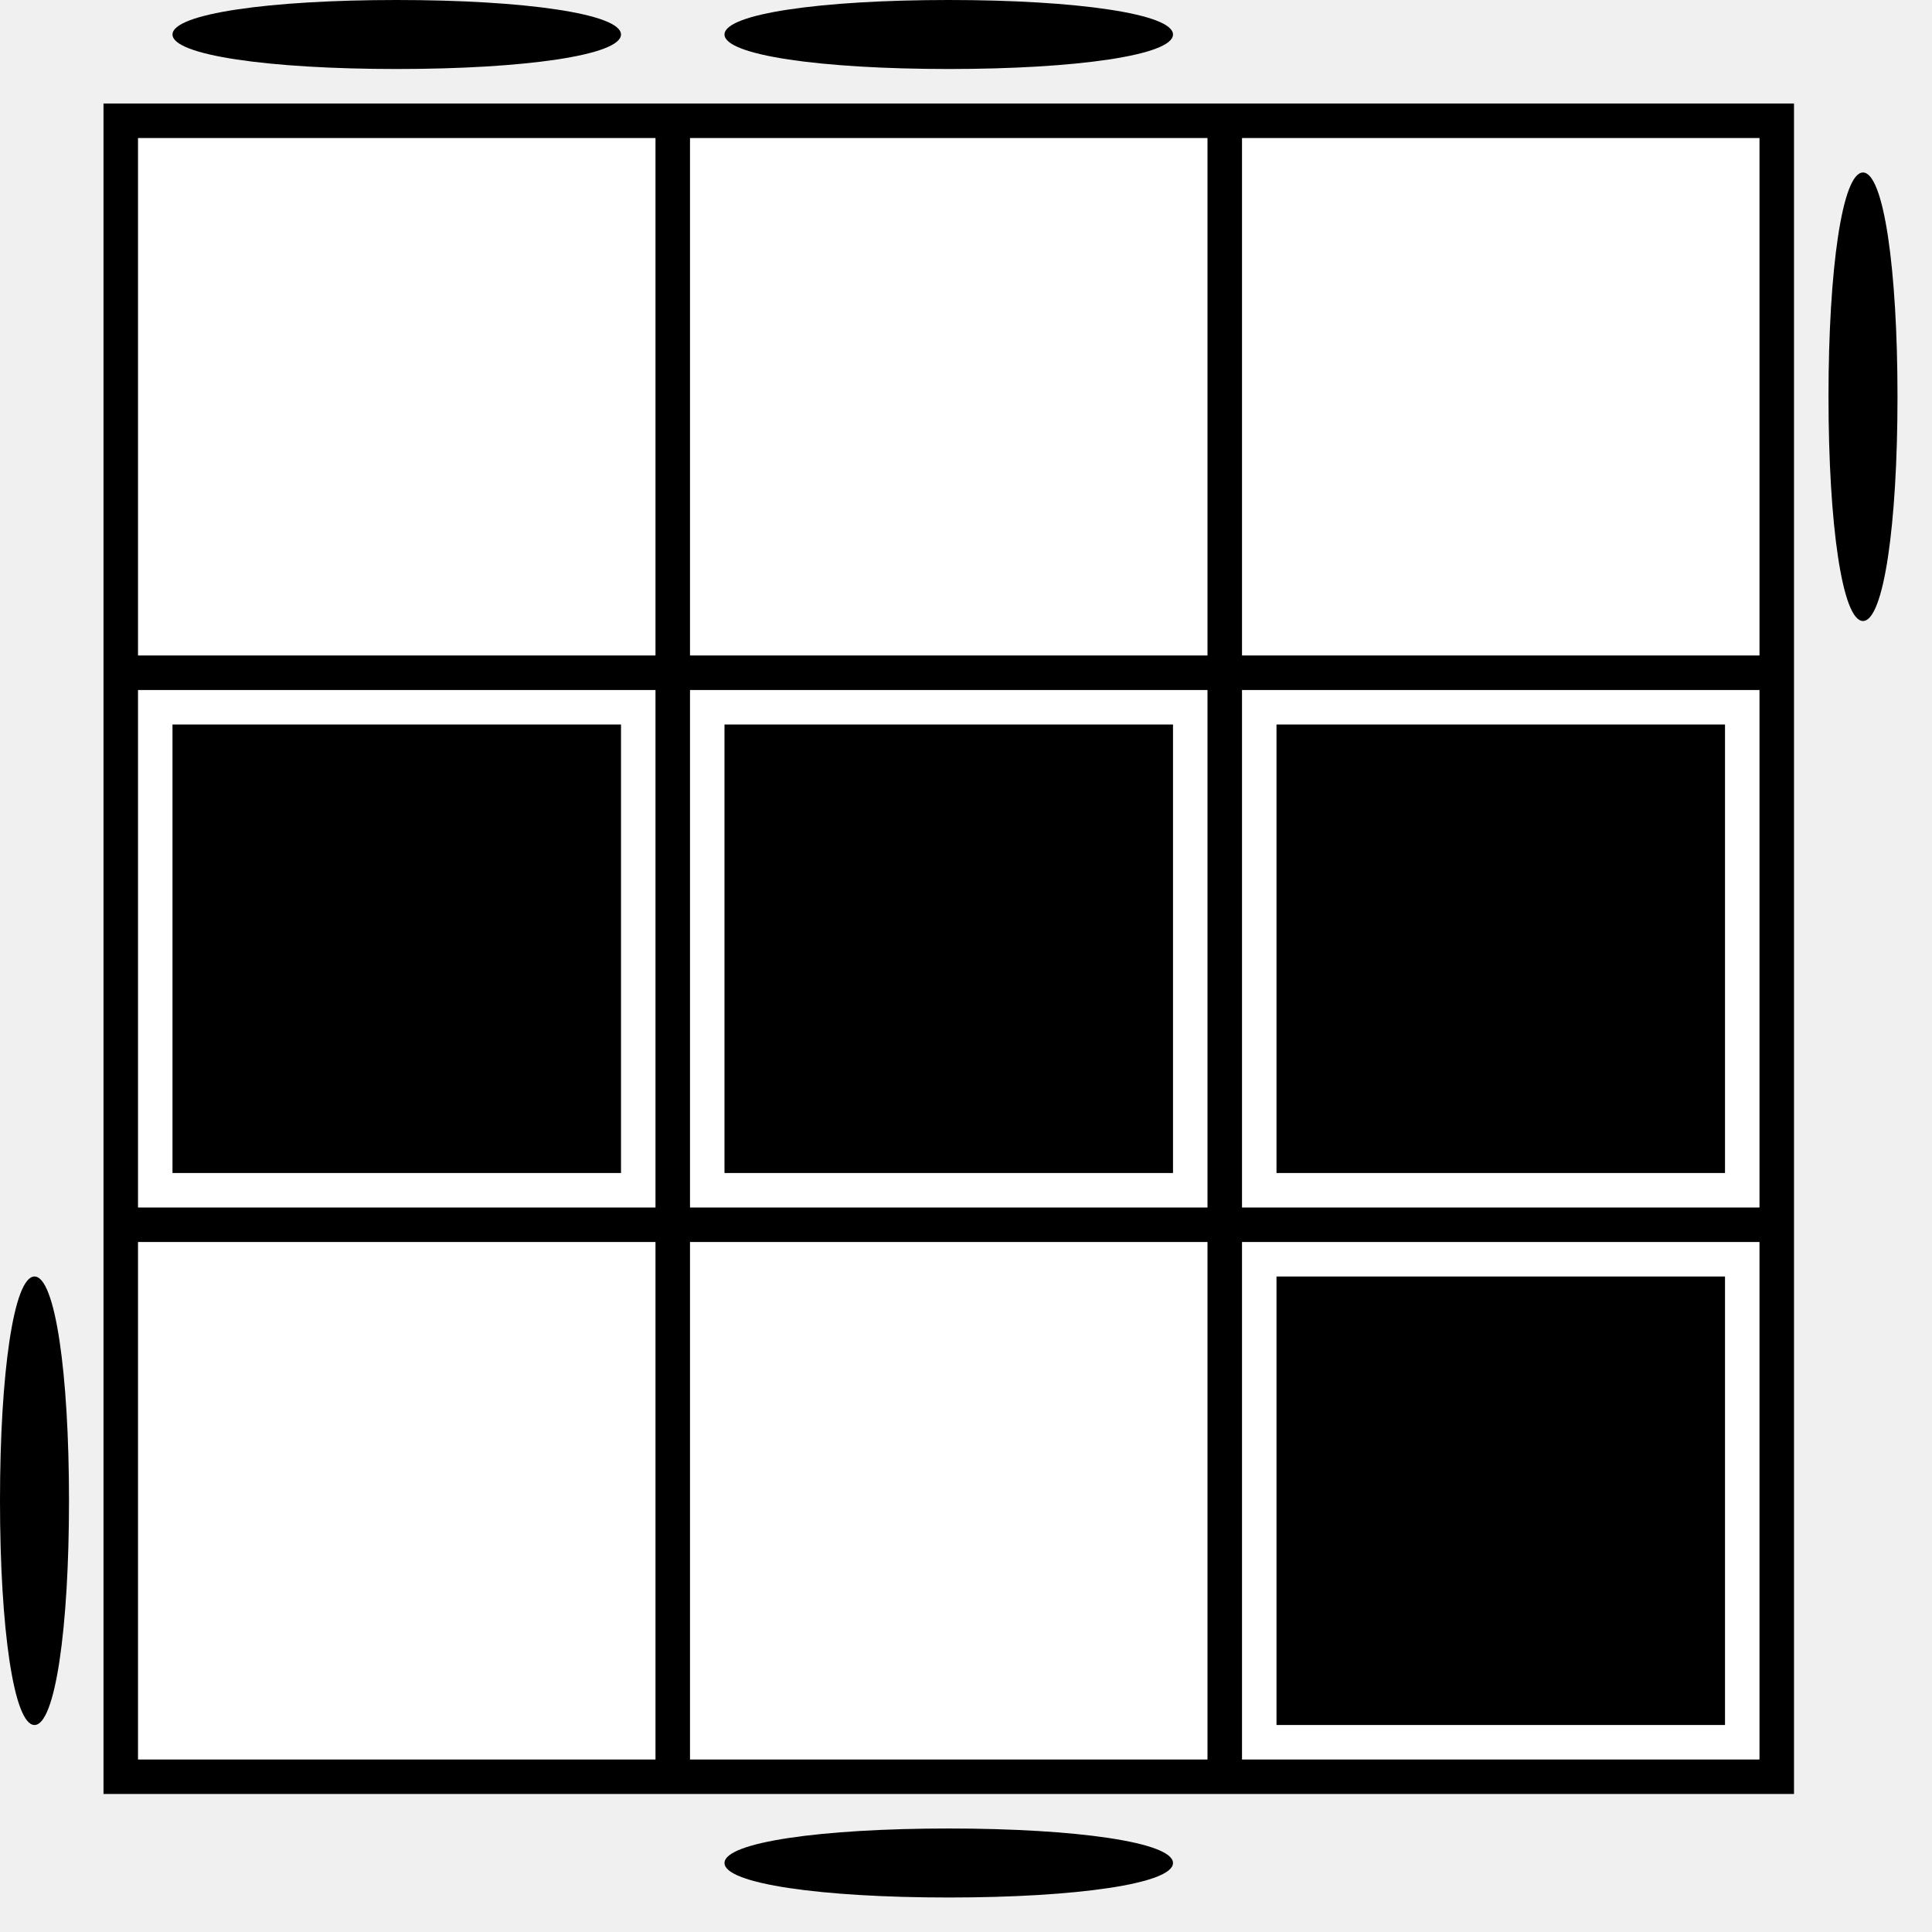
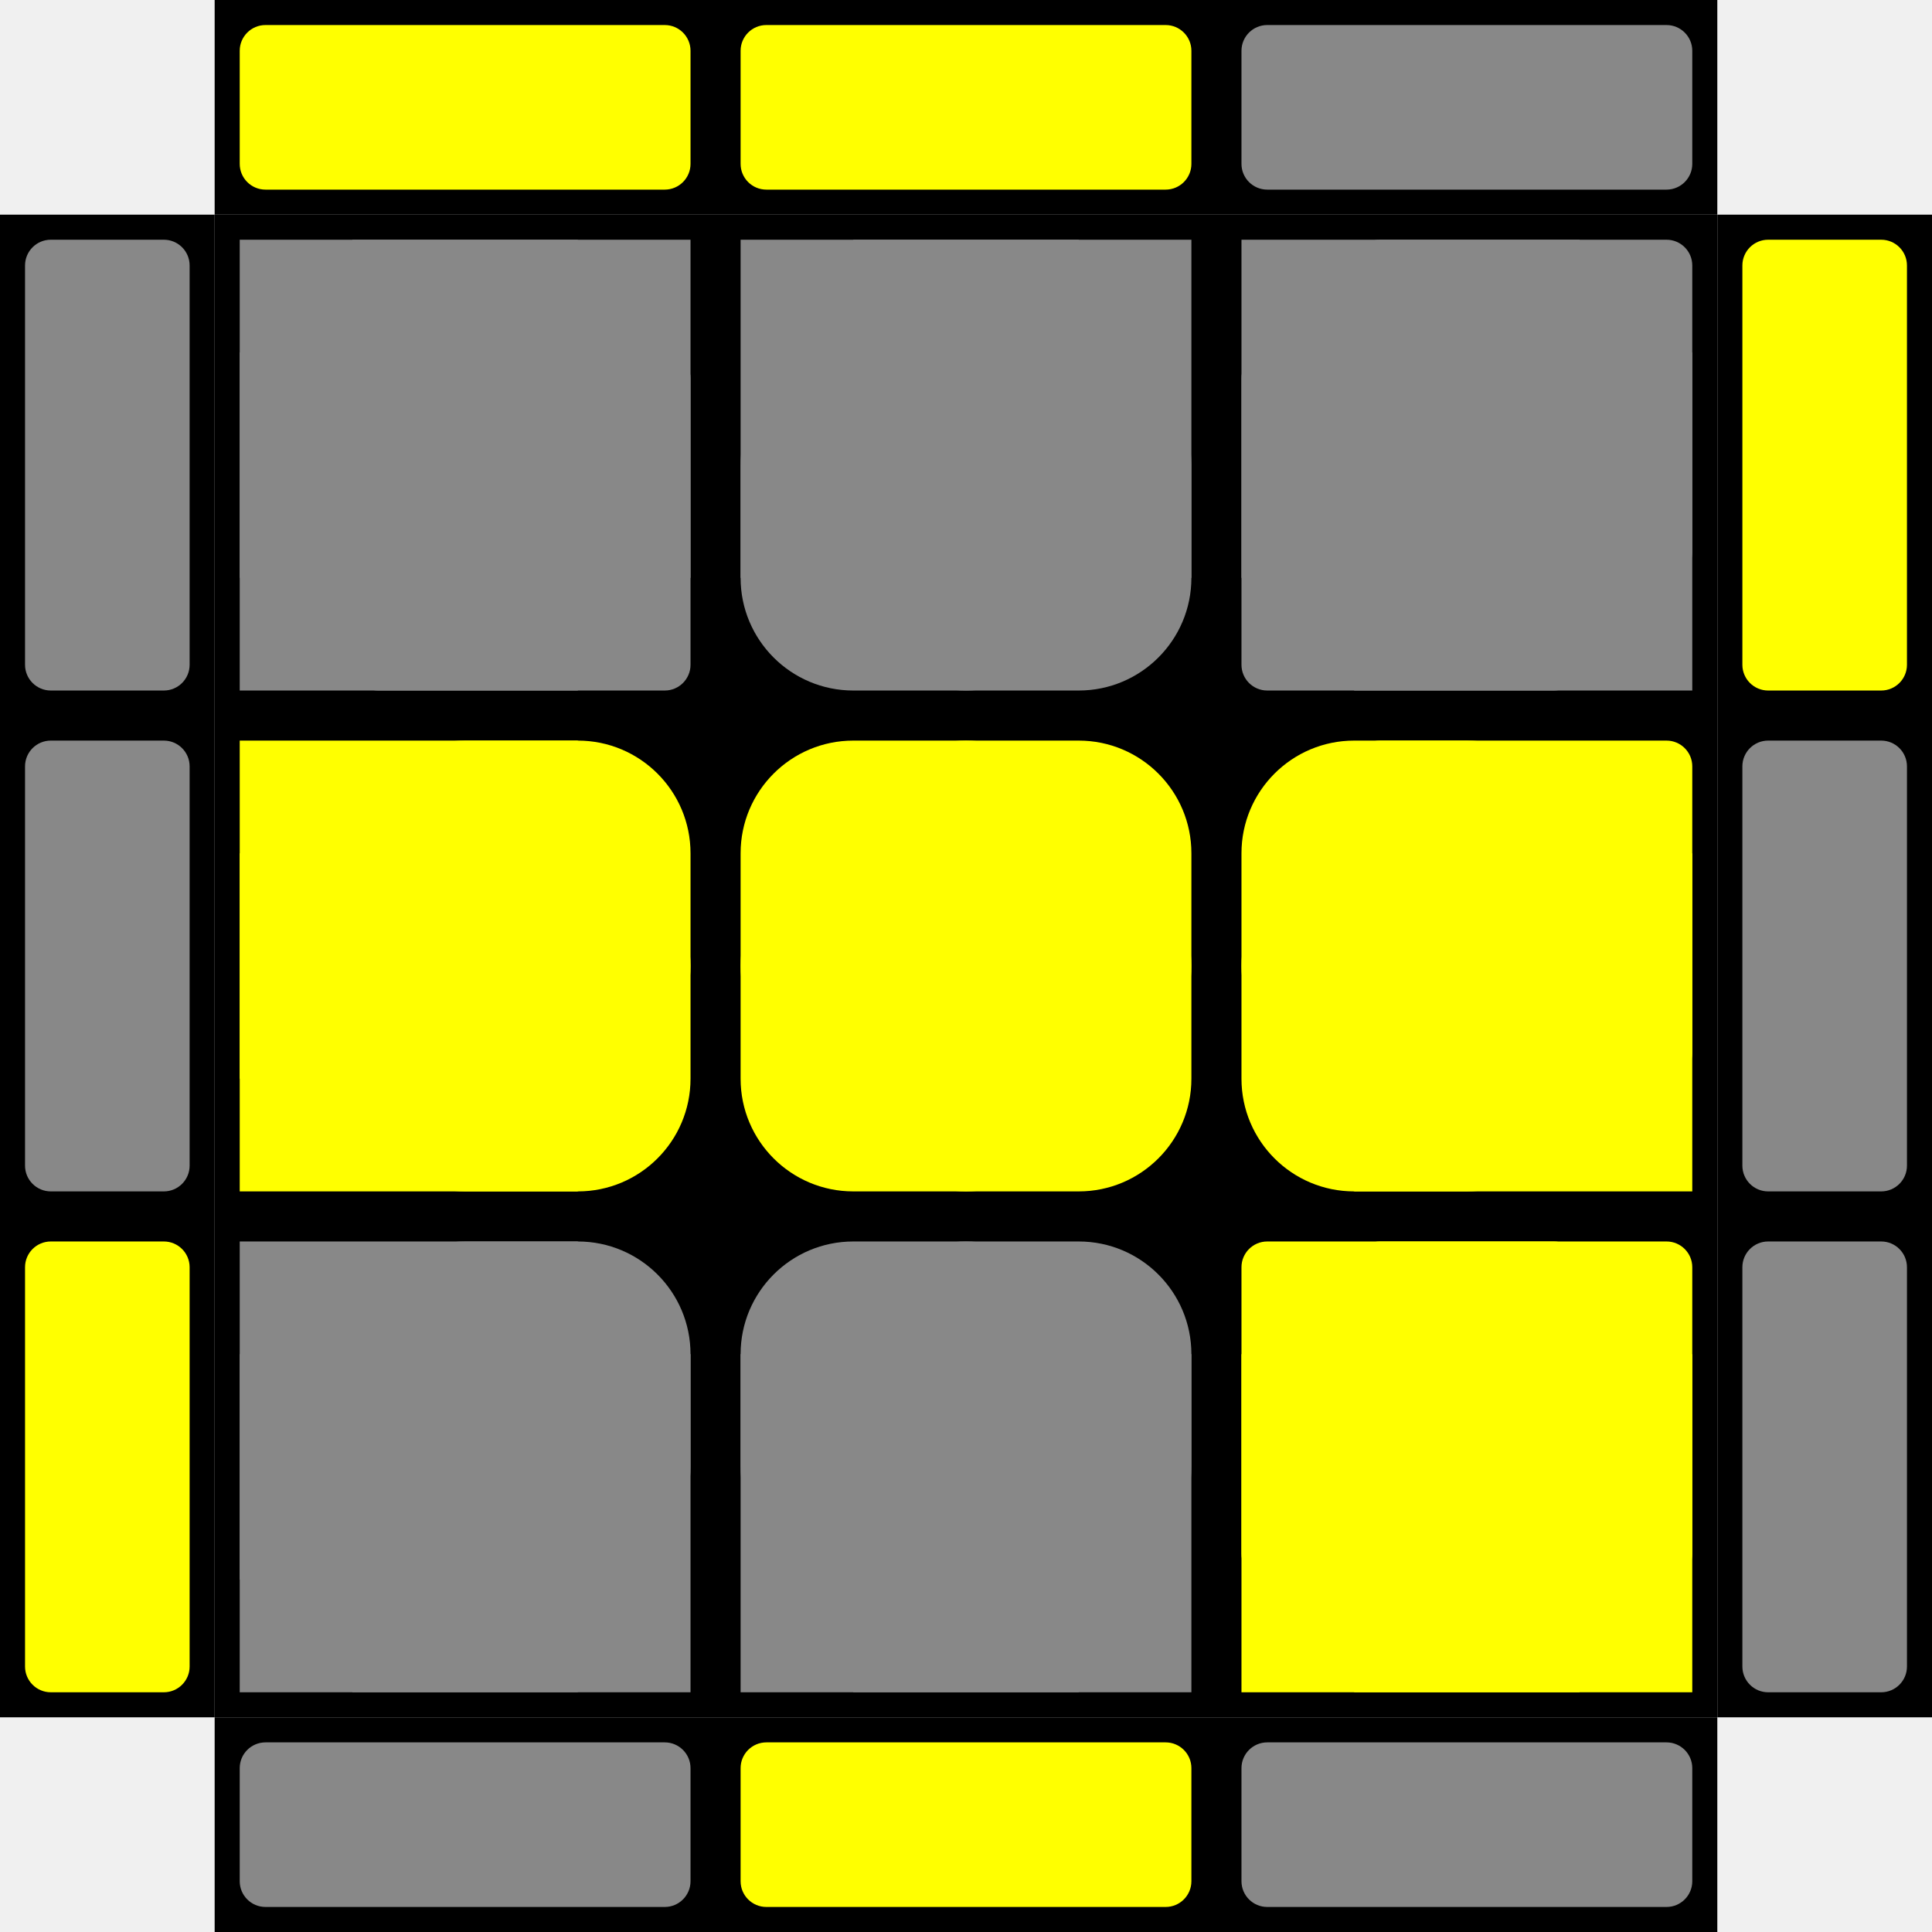
- <svg xmlns="http://www.w3.org/2000/svg" viewBox="0 0 56 56" width="56" height="56">
-   <g transform="translate(0,56) scale(0.1,-0.1)">
-     <path fill="#ffffff" d="M40 445 l0 -75 75 0 75 0 0 75 0 75 -75 0 -75 0 0 -75z M200 445 l0 -75 75 0 75 0 0 75 0 75 -75 0 -75 0 0 -75z M360 445 l0 -75 75 0 75 0 0 75 0 75 -75 0 -75 0 0 -75z M40 285 l0 -75 75 0 75 0 0 75 0 75 -75 0 -75 0 0 -75z m140 0 l0 -65 -65 0 -65 0 0 65 0 65 65 0 65 0 0 -65z M200 285 l0 -75 75 0 75 0 0 75 0 75 -75 0 -75 0 0 -75z m140 0 l0 -65 -65 0 -65 0 0 65 0 65 65 0 65 0 0 -65z M360 285 l0 -75 75 0 75 0 0 75 0 75 -75 0 -75 0 0 -75z m140 0 l0 -65 -65 0 -65 0 0 65 0 65 65 0 65 0 0 -65z M40 125 l0 -75 75 0 75 0 0 75 0 75 -75 0 -75 0 0 -75z M200 125 l0 -75 75 0 75 0 0 75 0 75 -75 0 -75 0 0 -75z M360 125 l0 -75 75 0 75 0 0 75 0 75 -75 0 -75 0 0 -75z m140 0 l0 -65 -65 0 -65 0 0 65 0 65 65 0 65 0 0 -65z" />
-     <path fill="#000000" d="M50 550 c0 -6 28 -10 65 -10 37 0 65 4 65 10 0 6 -28 10 -65 10 -37 0 -65 -4 -65 -10z M210 550 c0 -6 28 -10 65 -10 37 0 65 4 65 10 0 6 -28 10 -65 10 -37 0 -65 -4 -65 -10z M30 285 l0 -245 245 0 245 0 0 245 0 245 -245 0 -245 0 0 -245z m160 160 l0 -75 -75 0 -75 0 0 75 0 75 75 0 75 0 0 -75z m160 0 l0 -75 -75 0 -75 0 0 75 0 75 75 0 75 0 0 -75z m160 0 l0 -75 -75 0 -75 0 0 75 0 75 75 0 75 0 0 -75z m-320 -160 l0 -75 -75 0 -75 0 0 75 0 75 75 0 75 0 0 -75z m160 0 l0 -75 -75 0 -75 0 0 75 0 75 75 0 75 0 0 -75z m160 0 l0 -75 -75 0 -75 0 0 75 0 75 75 0 75 0 0 -75z m-320 -160 l0 -75 -75 0 -75 0 0 75 0 75 75 0 75 0 0 -75z m160 0 l0 -75 -75 0 -75 0 0 75 0 75 75 0 75 0 0 -75z m160 0 l0 -75 -75 0 -75 0 0 75 0 75 75 0 75 0 0 -75z M50 285 l0 -65 65 0 65 0 0 65 0 65 -65 0 -65 0 0 -65z M210 285 l0 -65 65 0 65 0 0 65 0 65 -65 0 -65 0 0 -65z M370 285 l0 -65 65 0 65 0 0 65 0 65 -65 0 -65 0 0 -65z M370 125 l0 -65 65 0 65 0 0 65 0 65 -65 0 -65 0 0 -65z M530 445 c0 -37 4 -65 10 -65 6 0 10 28 10 65 0 37 -4 65 -10 65 -6 0 -10 -28 -10 -65z M0 125 c0 -37 4 -65 10 -65 6 0 10 28 10 65 0 37 -4 65 -10 65 -6 0 -10 -28 -10 -65z M210 20 c0 -6 28 -10 65 -10 37 0 65 4 65 10 0 6 -28 10 -65 10 -37 0 -65 -4 -65 -10z" />
-   </g>
+ <svg xmlns="http://www.w3.org/2000/svg" version="1.1" viewBox="0 0 75 75" width="75" height="75">
+   <rect width="58.333" height="58.333" x="8.333" y="8.333" fill="#000000" />
+   <rect width="13.125" height="13.125" x="9.306" y="9.306" rx="0" ry="0" fill="#888888" />
+   <rect width="13.125" height="13.125" x="9.306" y="13.681" rx="0" ry="0" fill="#888888" />
+   <rect width="13.125" height="13.125" x="13.681" y="9.306" rx="0" ry="0" fill="#888888" />
+   <rect width="13.125" height="13.125" x="13.681" y="13.681" rx="1" ry="1" fill="#888888" />
+   <rect width="13.125" height="13.125" x="9.306" y="28.75" rx="0" ry="0" fill="#ffff00" />
+   <rect width="13.125" height="13.125" x="9.306" y="33.125" rx="0" ry="0" fill="#ffff00" />
+   <rect width="13.125" height="13.125" x="13.681" y="28.75" rx="4.375" ry="4.375" fill="#ffff00" />
+   <rect width="13.125" height="13.125" x="13.681" y="33.125" rx="4.375" ry="4.375" fill="#ffff00" />
+   <rect width="13.125" height="13.125" x="9.306" y="48.194" rx="0" ry="0" fill="#888888" />
+   <rect width="13.125" height="13.125" x="9.306" y="52.569" rx="0" ry="0" fill="#888888" />
+   <rect width="13.125" height="13.125" x="13.681" y="48.194" rx="4.375" ry="4.375" fill="#888888" />
+   <rect width="13.125" height="13.125" x="13.681" y="52.569" rx="0" ry="0" fill="#888888" />
+   <rect width="13.125" height="13.125" x="28.75" y="9.306" rx="0" ry="0" fill="#888888" />
+   <rect width="13.125" height="13.125" x="28.75" y="13.681" rx="4.375" ry="4.375" fill="#888888" />
+   <rect width="13.125" height="13.125" x="33.125" y="9.306" rx="0" ry="0" fill="#888888" />
+   <rect width="13.125" height="13.125" x="33.125" y="13.681" rx="4.375" ry="4.375" fill="#888888" />
+   <rect width="13.125" height="13.125" x="28.75" y="28.75" rx="4.375" ry="4.375" fill="#ffff00" />
+   <rect width="13.125" height="13.125" x="28.75" y="33.125" rx="4.375" ry="4.375" fill="#ffff00" />
+   <rect width="13.125" height="13.125" x="33.125" y="28.75" rx="4.375" ry="4.375" fill="#ffff00" />
+   <rect width="13.125" height="13.125" x="33.125" y="33.125" rx="4.375" ry="4.375" fill="#ffff00" />
+   <rect width="13.125" height="13.125" x="28.75" y="48.194" rx="4.375" ry="4.375" fill="#888888" />
+   <rect width="13.125" height="13.125" x="28.75" y="52.569" rx="0" ry="0" fill="#888888" />
+   <rect width="13.125" height="13.125" x="33.125" y="48.194" rx="4.375" ry="4.375" fill="#888888" />
+   <rect width="13.125" height="13.125" x="33.125" y="52.569" rx="0" ry="0" fill="#888888" />
+   <rect width="13.125" height="13.125" x="48.194" y="9.306" rx="0" ry="0" fill="#888888" />
+   <rect width="13.125" height="13.125" x="48.194" y="13.681" rx="1" ry="1" fill="#888888" />
+   <rect width="13.125" height="13.125" x="52.569" y="9.306" rx="1" ry="1" fill="#888888" />
+   <rect width="13.125" height="13.125" x="52.569" y="13.681" rx="0" ry="0" fill="#888888" />
+   <rect width="13.125" height="13.125" x="48.194" y="28.75" rx="4.375" ry="4.375" fill="#ffff00" />
+   <rect width="13.125" height="13.125" x="48.194" y="33.125" rx="4.375" ry="4.375" fill="#ffff00" />
+   <rect width="13.125" height="13.125" x="52.569" y="28.75" rx="1" ry="1" fill="#ffff00" />
+   <rect width="13.125" height="13.125" x="52.569" y="33.125" rx="0" ry="0" fill="#ffff00" />
+   <rect width="13.125" height="13.125" x="48.194" y="48.194" rx="1" ry="1" fill="#ffff00" />
+   <rect width="13.125" height="13.125" x="48.194" y="52.569" rx="0" ry="0" fill="#ffff00" />
+   <rect width="13.125" height="13.125" x="52.569" y="48.194" rx="1" ry="1" fill="#ffff00" />
+   <rect width="13.125" height="13.125" x="52.569" y="52.569" rx="0" ry="0" fill="#ffff00" />
+   <rect width="58.333" height="8.333" x="8.333" y="0" fill="#000000" />
+   <rect width="58.333" height="8.333" x="8.333" y="66.667" fill="#000000" />
+   <rect width="8.333" height="58.333" x="0" y="8.333" fill="#000000" />
+   <rect width="8.333" height="58.333" x="66.667" y="8.333" fill="#000000" />
+   <rect width="17.5" height="6.389" x="9.306" y="0.972" rx="1" ry="1" fill="#ffff00" />
+   <rect width="17.5" height="6.389" x="9.306" y="67.639" rx="1" ry="1" fill="#888888" />
+   <rect width="6.389" height="17.5" x="0.972" y="9.306" rx="1" ry="1" fill="#888888" />
+   <rect width="6.389" height="17.5" x="67.639" y="9.306" rx="1" ry="1" fill="#ffff00" />
+   <rect width="17.5" height="6.389" x="28.75" y="0.972" rx="1" ry="1" fill="#ffff00" />
+   <rect width="17.5" height="6.389" x="28.75" y="67.639" rx="1" ry="1" fill="#ffff00" />
+   <rect width="6.389" height="17.5" x="0.972" y="28.75" rx="1" ry="1" fill="#888888" />
+   <rect width="6.389" height="17.5" x="67.639" y="28.75" rx="1" ry="1" fill="#888888" />
+   <rect width="17.5" height="6.389" x="48.194" y="0.972" rx="1" ry="1" fill="#888888" />
+   <rect width="17.5" height="6.389" x="48.194" y="67.639" rx="1" ry="1" fill="#888888" />
+   <rect width="6.389" height="17.5" x="0.972" y="48.194" rx="1" ry="1" fill="#ffff00" />
+   <rect width="6.389" height="17.5" x="67.639" y="48.194" rx="1" ry="1" fill="#888888" />
</svg>
